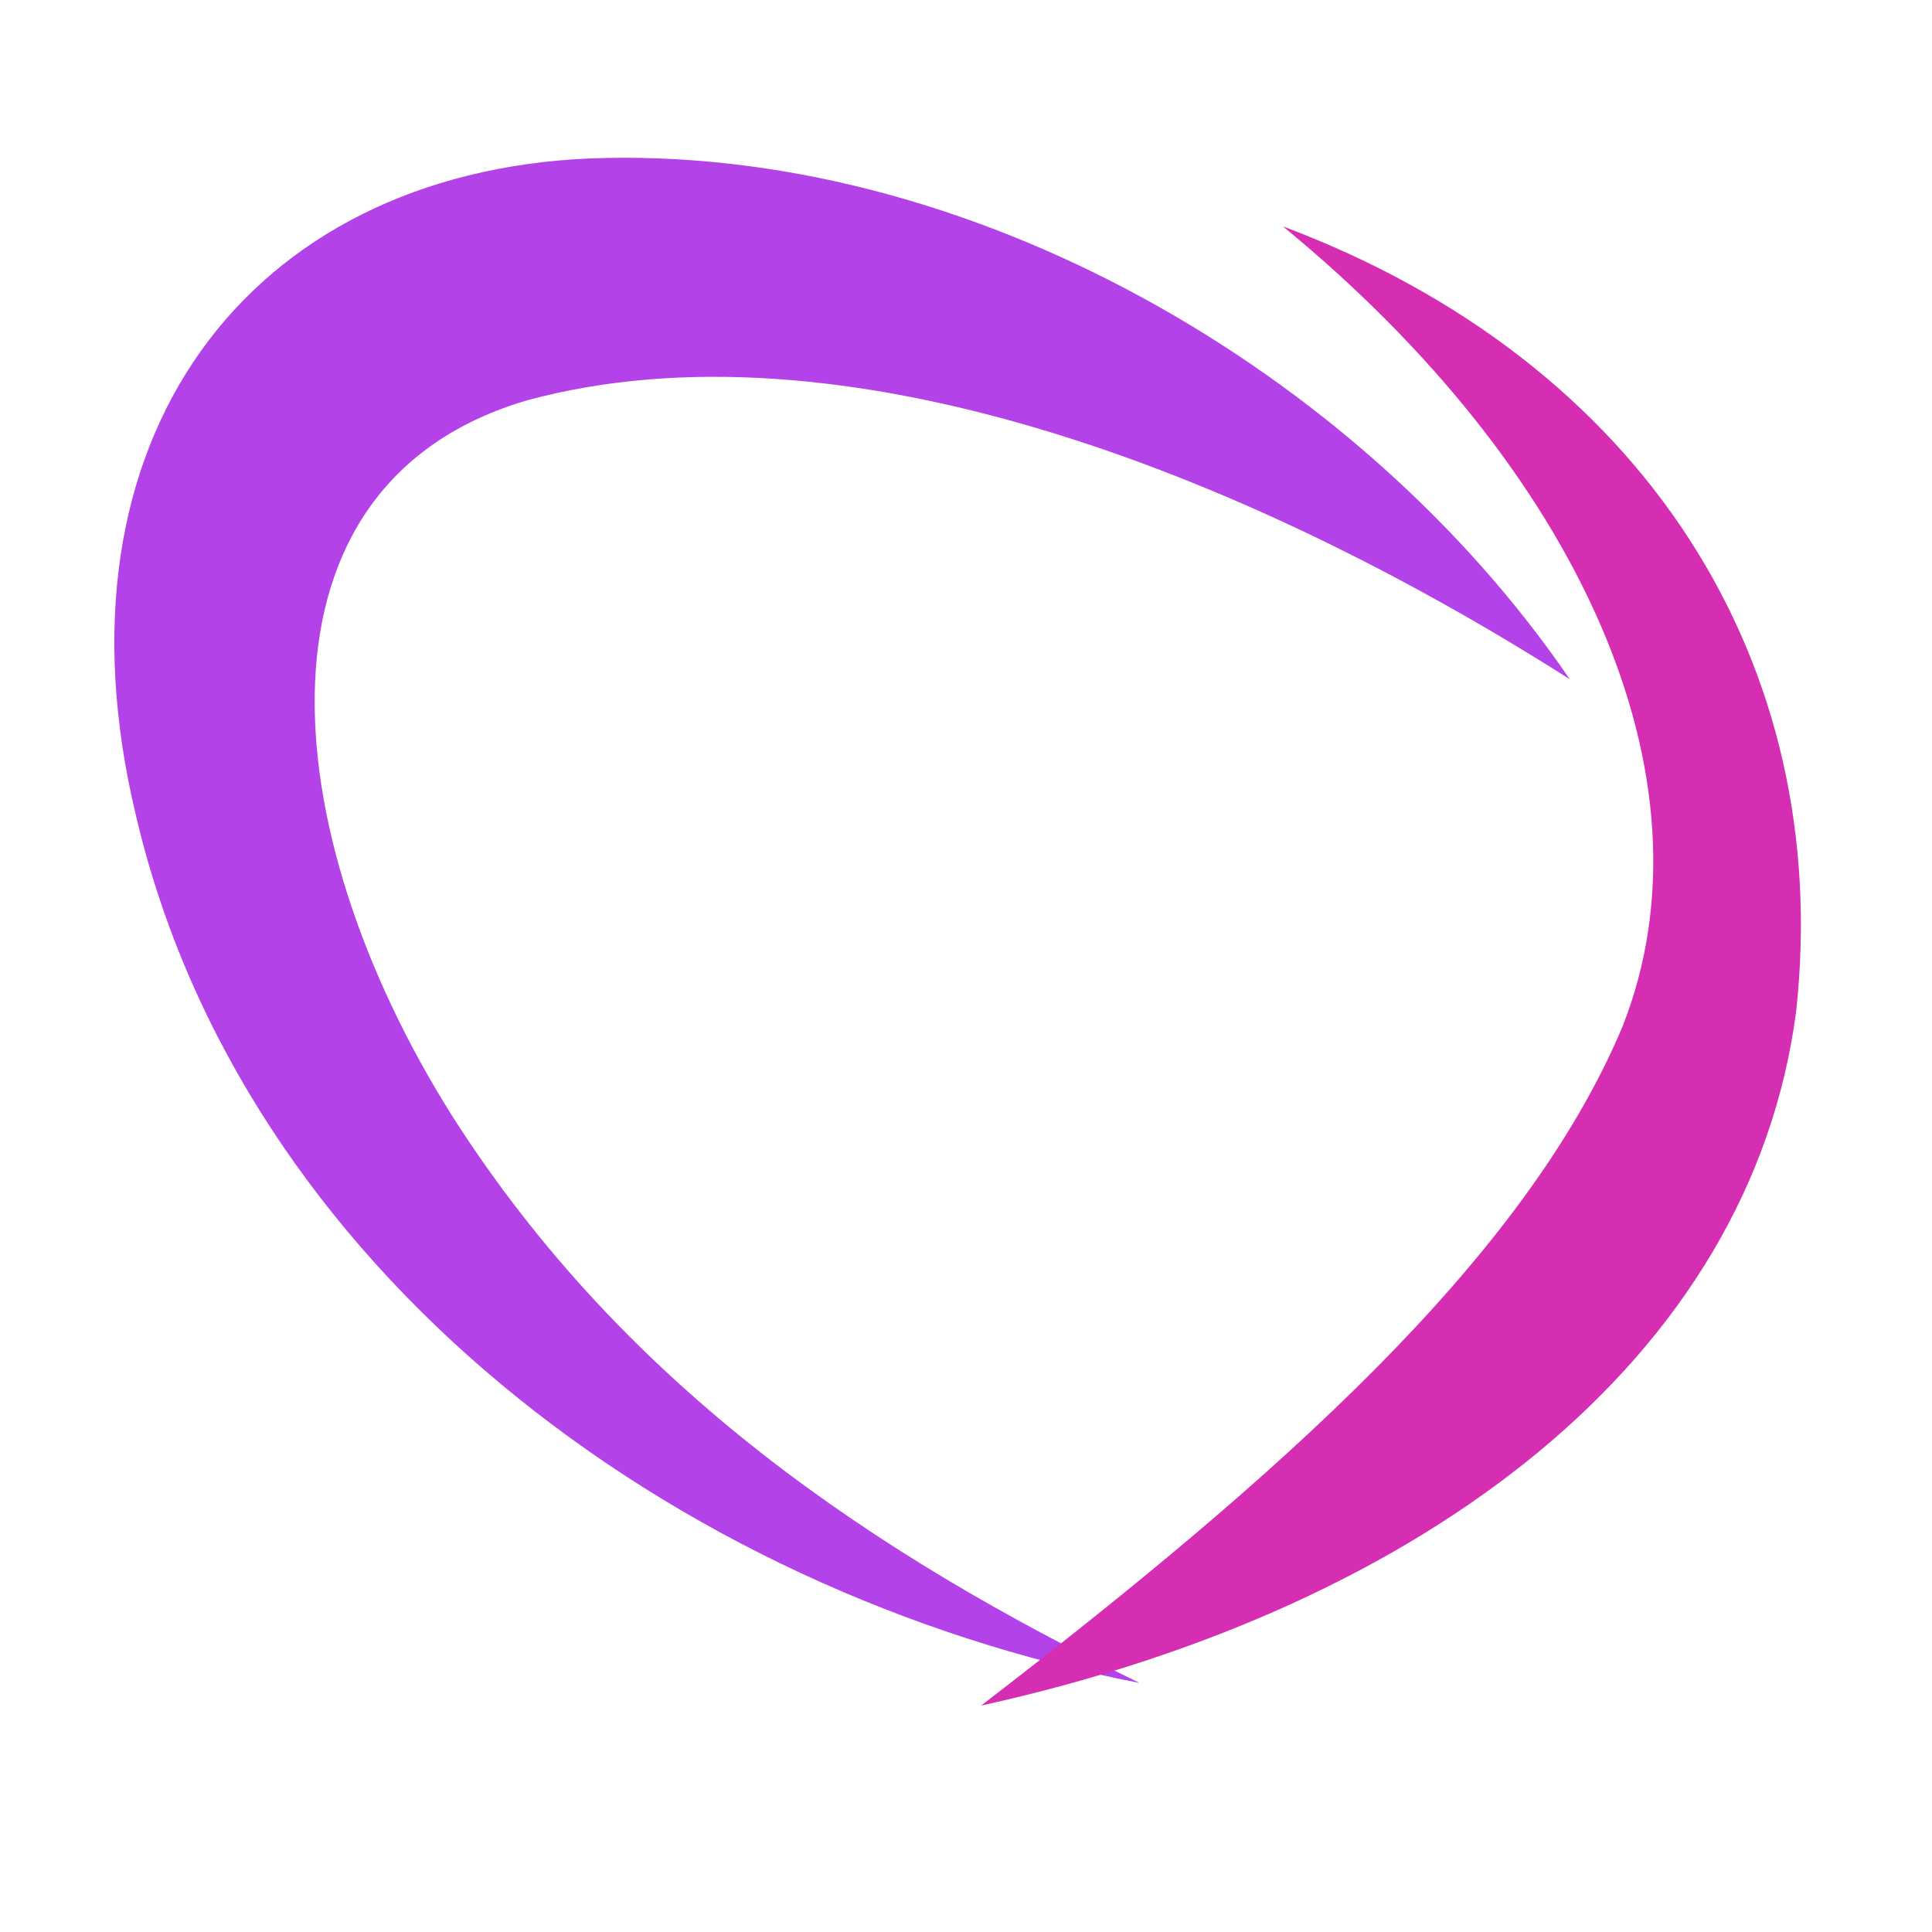
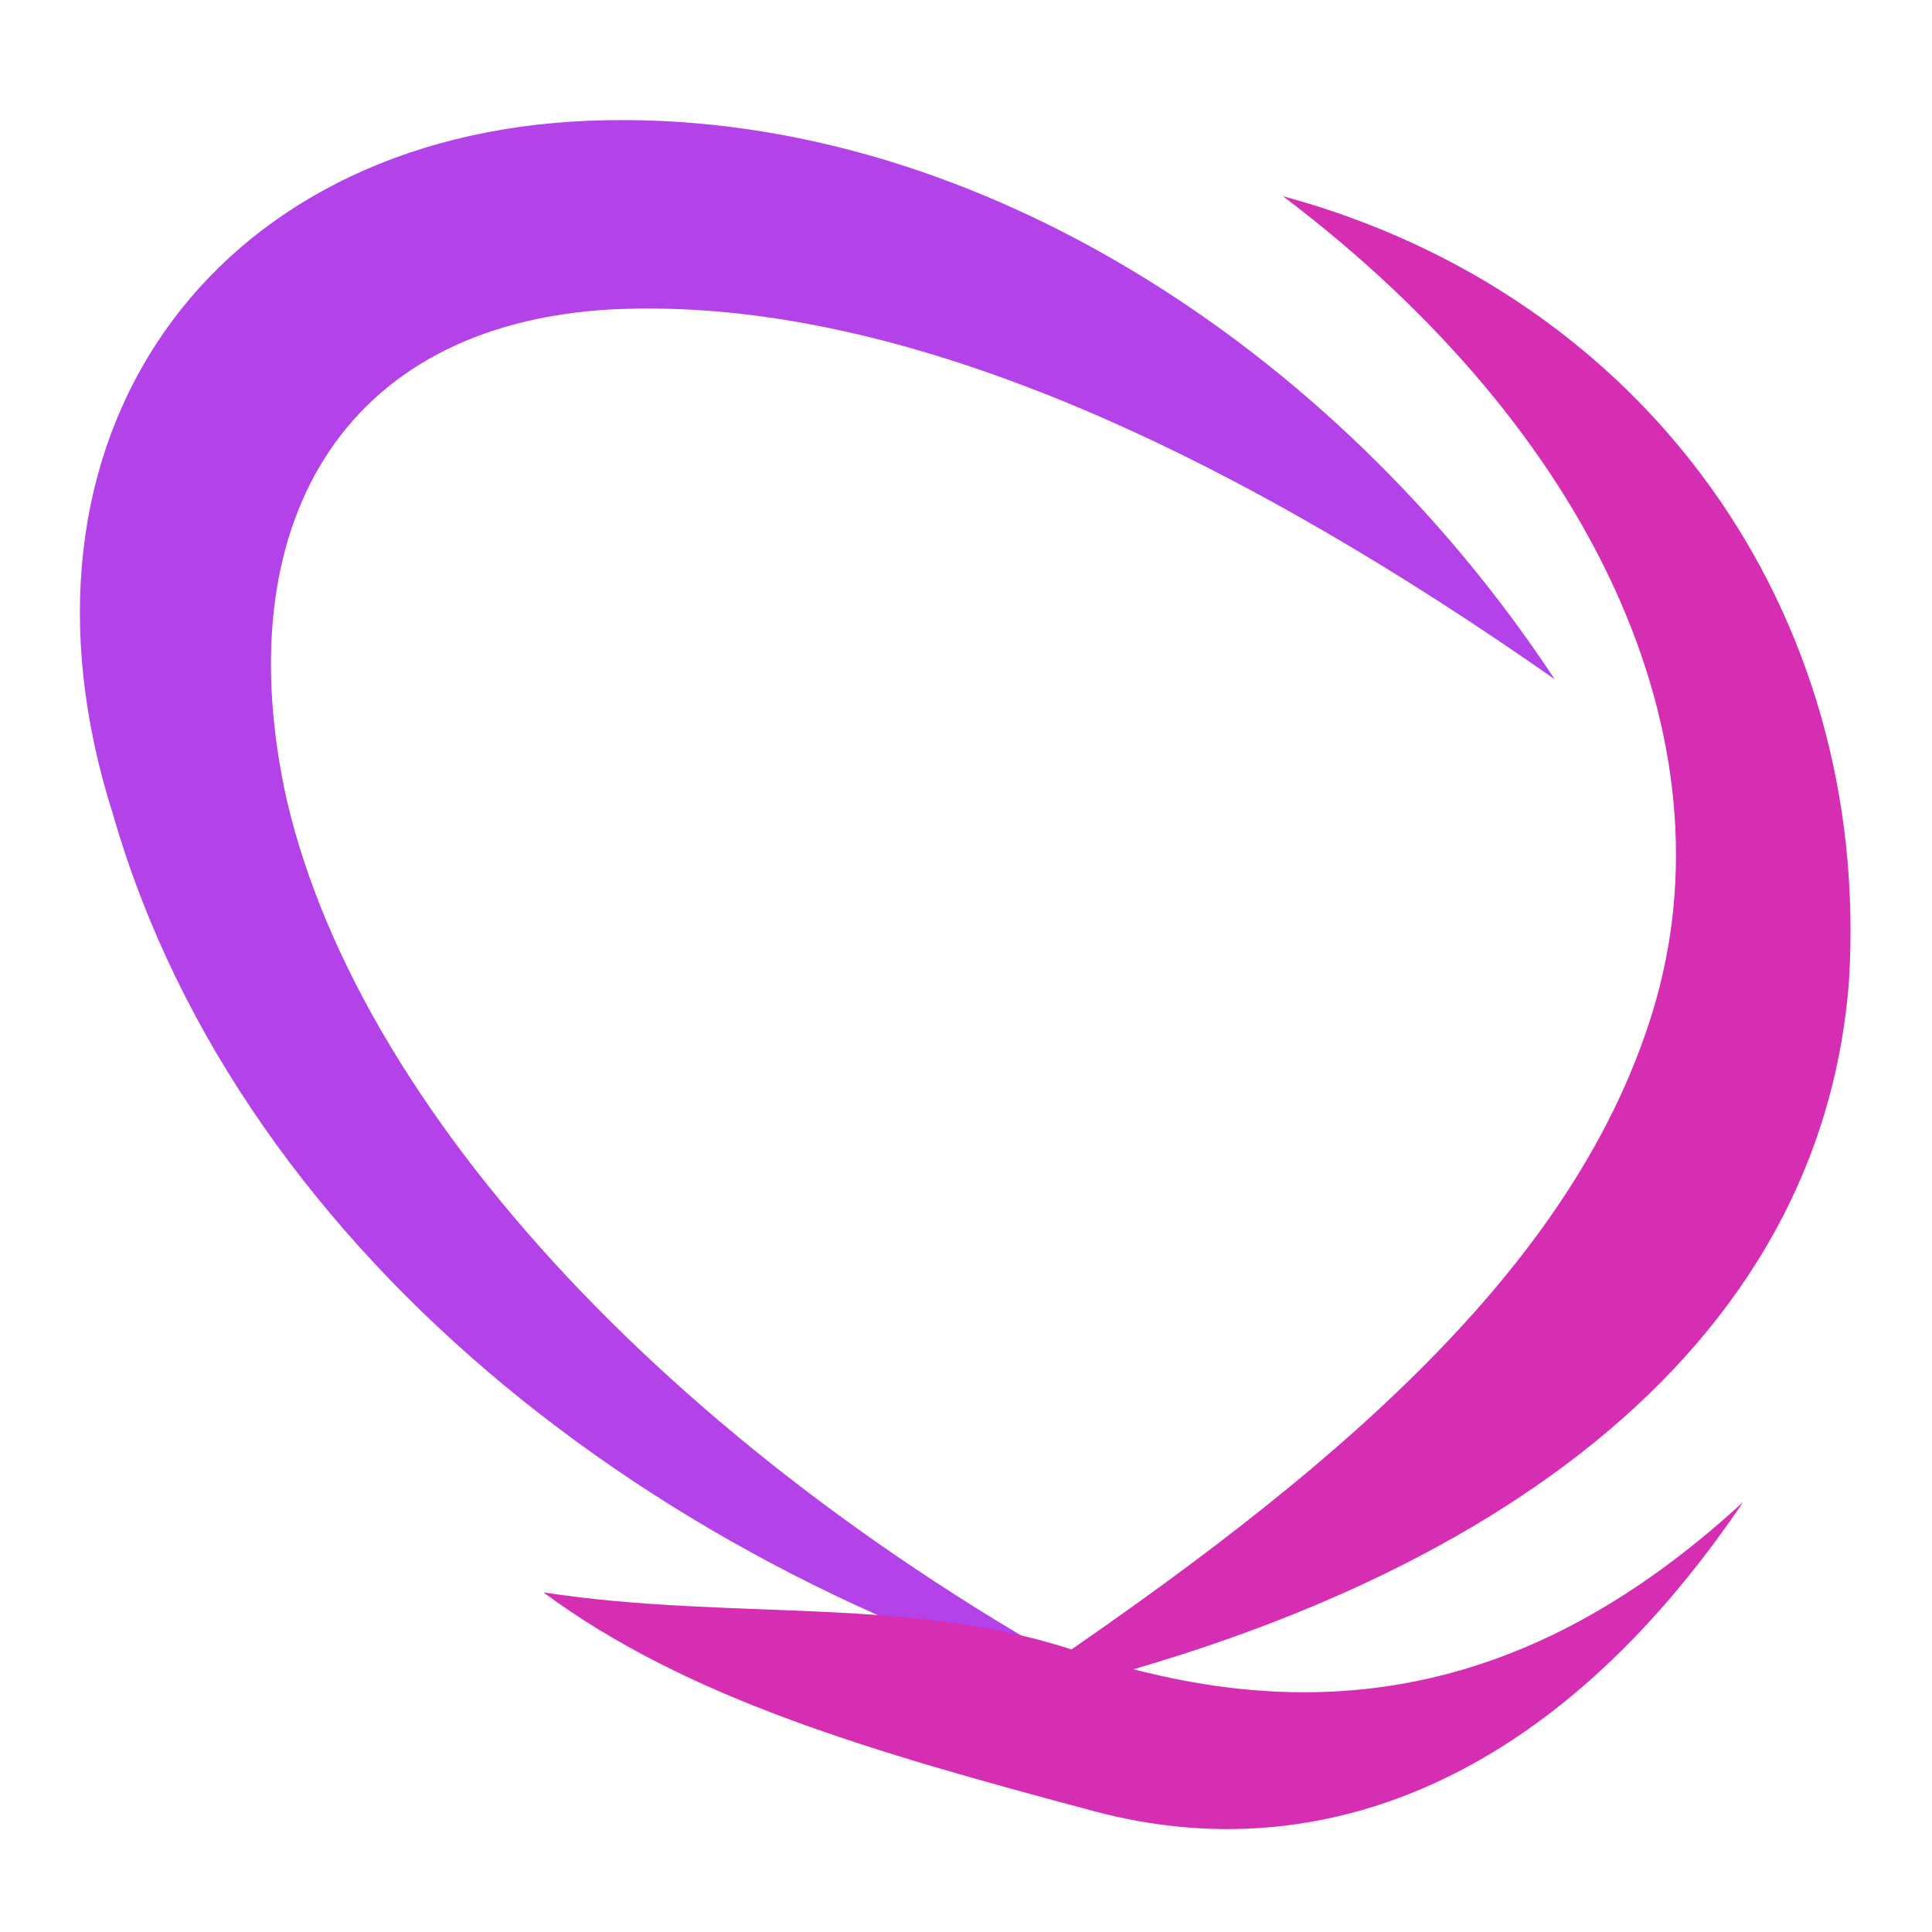
<svg xmlns="http://www.w3.org/2000/svg" viewBox="0 0 32 32" role="img" aria-label="Quatopsy">
  <g transform="translate(-4,-4) scale(1.25)">
-     <path d="M5 14 C3.8 9 6.5 5.5 11 5.3 C16 5.1 21.2 8.1 24 12.2 C19.6 9.4 14.3 7.4 10.2 8.5 C6.4 9.6 6.8 14.2 9.2 18 C11.5 21.6 14.8 23.8 18.3 25.5 C12.1 24.3 6.4 20 5 14 Z" fill="#b342e8" />
-     <path d="M20.2 6.2 C25 8 27.5 12 27 16.6 C26.4 21.2 22.1 24.5 16.2 25.8 C20.1 22.8 23.4 19.9 24.7 16.8 C26 13.5 24.1 9.4 20.2 6.2 Z" fill="#d52eb2" />
+     <path d="M4.7 14.0 C3.1 9.0 6.0 5.0 11.0 4.8 C16.0 4.6 20.9 7.8 23.8 12.2 C19.8 9.4 15.3 7.1 11.3 7.3 C7.7 7.5 6.2 10.2 7.0 13.8 C8.0 18.1 12.5 22.8 18.6 25.9 C12.2 24.3 6.4 19.9 4.7 14.0 Z" fill="#b342e8" />
+     <path d="M20.2 5.8 C25.0 7.1 28.0 11.3 27.7 16.2 C27.3 21.4 22.4 24.5 16.3 25.8 C20.5 23.0 24.0 20.2 25.1 16.6 C26.2 13.0 24.3 8.9 20.2 5.8 Z M17.8 25.2 C21.1 26.2 23.8 25.4 26.3 23.1 C23.8 26.8 20.7 28.0 17.7 27.2 C14.7 26.4 12.3 25.7 10.4 24.3 C13.0 24.7 15.5 24.3 17.8 25.2 Z" fill="#d52eb2" />
  </g>
</svg>
